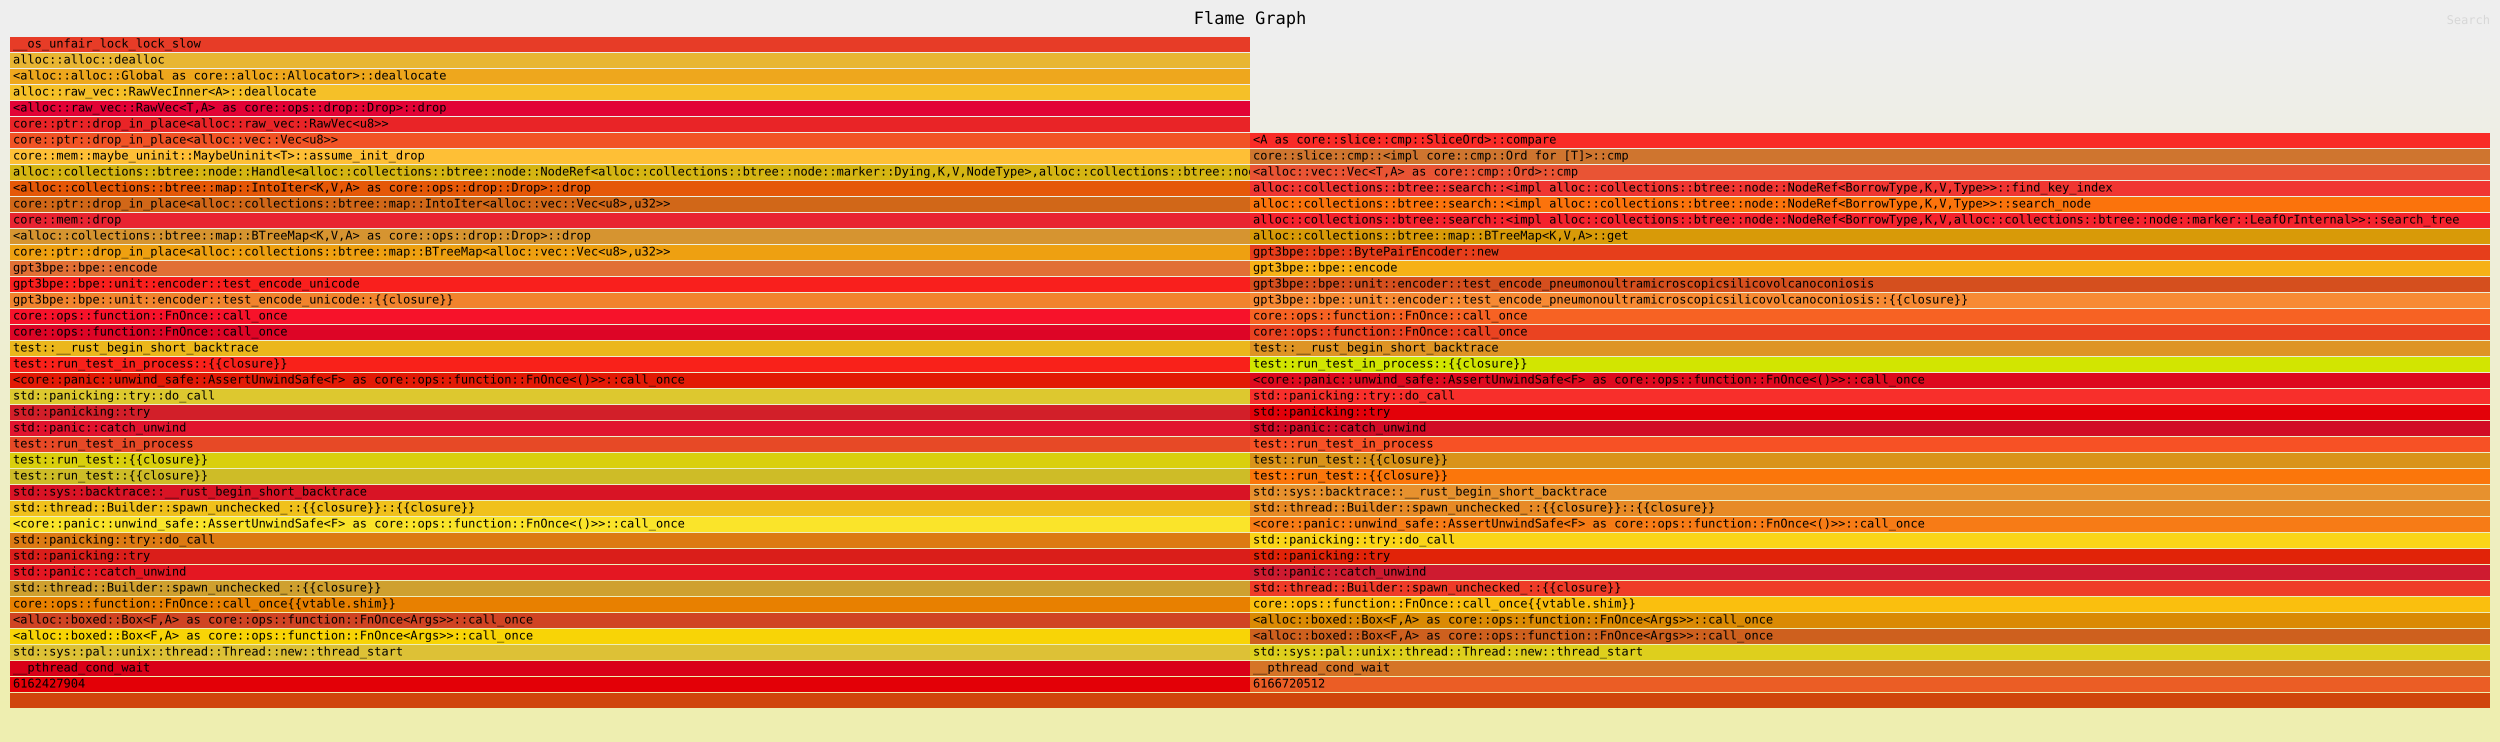
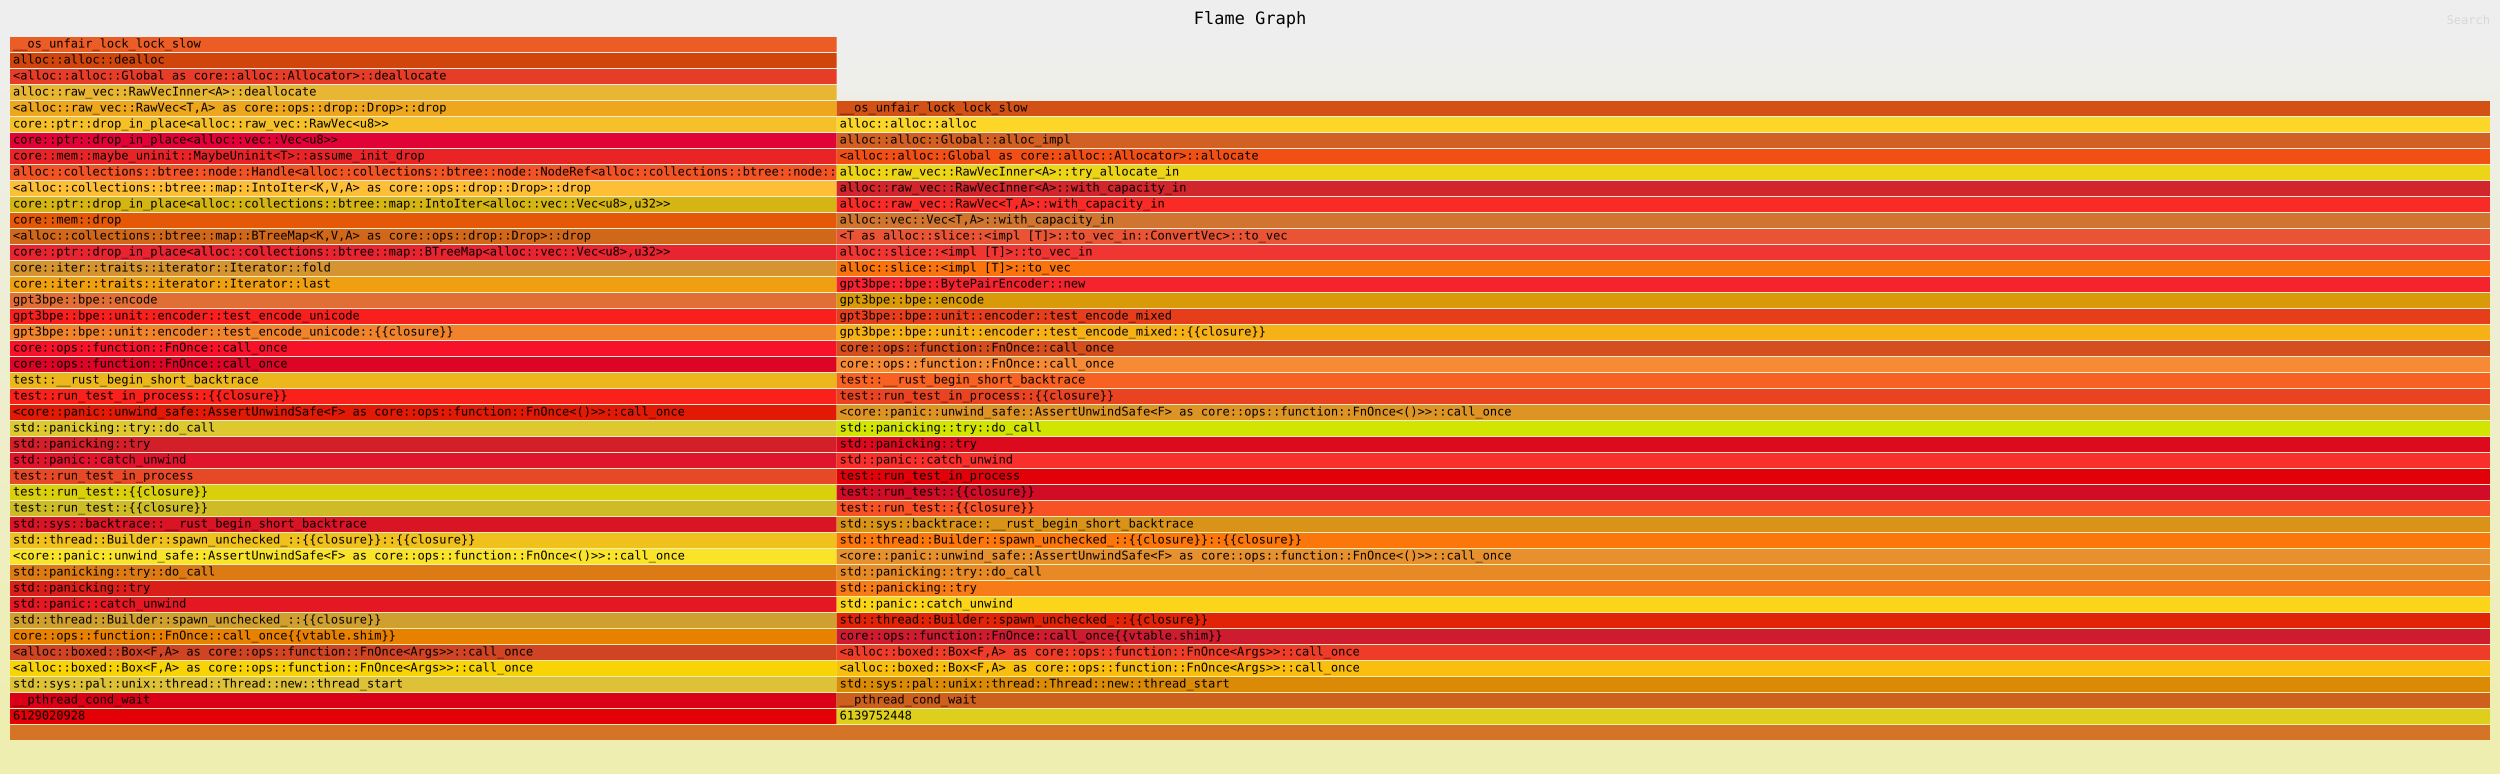
- <svg xmlns="http://www.w3.org/2000/svg" xmlns:ns1="http://github.com/jonhoo/inferno" version="1.1" width="2500" height="742" viewBox="0 0 2500 742">
+ <svg xmlns="http://www.w3.org/2000/svg" xmlns:ns1="http://github.com/jonhoo/inferno" version="1.1" width="2500" height="774" viewBox="0 0 2500 774">
  <defs>
    <linearGradient id="background" y1="0" y2="1" x1="0" x2="0">
      <stop stop-color="#eeeeee" offset="5%" />
      <stop stop-color="#eeeeb0" offset="95%" />
    </linearGradient>
  </defs>
  <style type="text/css">
text { font-family:monospace; font-size:12px }
#title { text-anchor:middle; font-size:17px; }
#matched { text-anchor:end; }
#search { text-anchor:end; opacity:0.1; cursor:pointer; }
#search:hover, #search.show { opacity:1; }
#subtitle { text-anchor:middle; font-color:rgb(160,160,160); }
#unzoom { cursor:pointer; }
#frames &gt; *:hover { stroke:black; stroke-width:0.5; cursor:pointer; }
.hide { display:none; }
.parent { opacity:0.5; }
</style>
-   <rect x="0" y="0" width="100%" height="742" fill="url(#background)" />
+   <rect x="0" y="0" width="100%" height="774" fill="url(#background)" />
  <text id="title" fill="rgb(0,0,0)" x="50%" y="24.00">Flame Graph</text>
-   <text id="details" fill="rgb(0,0,0)" x="10" y="725.00"> </text>
+   <text id="details" fill="rgb(0,0,0)" x="10" y="757.00"> </text>
  <text id="unzoom" class="hide" fill="rgb(0,0,0)" x="10" y="24.00">Reset Zoom</text>
  <text id="search" fill="rgb(0,0,0)" x="2490" y="24.00">Search</text>
-   <text id="matched" fill="rgb(0,0,0)" x="2490" y="725.00"> </text>
-   <svg id="frames" x="10" width="2480" total_samples="2">
-     <g>
-       <rect x="0%" y="677" width="50%" height="15" fill="rgb(227,0,7)" ns1:x="0" ns1:w="1" />
-       <text x="0.12%" y="687.50">6162427904</text>
-     </g>
-     <g>
-       <rect x="0%" y="661" width="50%" height="15" fill="rgb(217,0,24)" ns1:x="0" ns1:w="1" />
-       <text x="0.12%" y="671.50">__pthread_cond_wait</text>
-     </g>
-     <g>
-       <rect x="0%" y="645" width="50%" height="15" fill="rgb(221,193,54)" ns1:x="0" ns1:w="1" />
-       <text x="0.12%" y="655.50">std::sys::pal::unix::thread::Thread::new::thread_start</text>
-     </g>
-     <g>
-       <rect x="0%" y="629" width="50%" height="15" fill="rgb(248,212,6)" ns1:x="0" ns1:w="1" />
-       <text x="0.12%" y="639.50">&lt;alloc::boxed::Box&lt;F,A&gt; as core::ops::function::FnOnce&lt;Args&gt;&gt;::call_once</text>
-     </g>
-     <g>
-       <rect x="0%" y="613" width="50%" height="15" fill="rgb(208,68,35)" ns1:x="0" ns1:w="1" />
-       <text x="0.12%" y="623.50">&lt;alloc::boxed::Box&lt;F,A&gt; as core::ops::function::FnOnce&lt;Args&gt;&gt;::call_once</text>
-     </g>
-     <g>
-       <rect x="0%" y="597" width="50%" height="15" fill="rgb(232,128,0)" ns1:x="0" ns1:w="1" />
-       <text x="0.12%" y="607.50">core::ops::function::FnOnce::call_once{{vtable.shim}}</text>
-     </g>
-     <g>
-       <rect x="0%" y="581" width="50%" height="15" fill="rgb(207,160,47)" ns1:x="0" ns1:w="1" />
-       <text x="0.12%" y="591.50">std::thread::Builder::spawn_unchecked_::{{closure}}</text>
-     </g>
-     <g>
-       <rect x="0%" y="565" width="50%" height="15" fill="rgb(228,23,34)" ns1:x="0" ns1:w="1" />
-       <text x="0.12%" y="575.50">std::panic::catch_unwind</text>
-     </g>
-     <g>
-       <rect x="0%" y="549" width="50%" height="15" fill="rgb(218,30,26)" ns1:x="0" ns1:w="1" />
-       <text x="0.12%" y="559.50">std::panicking::try</text>
-     </g>
-     <g>
-       <rect x="0%" y="533" width="50%" height="15" fill="rgb(220,122,19)" ns1:x="0" ns1:w="1" />
-       <text x="0.12%" y="543.50">std::panicking::try::do_call</text>
-     </g>
-     <g>
-       <rect x="0%" y="517" width="50%" height="15" fill="rgb(250,228,42)" ns1:x="0" ns1:w="1" />
-       <text x="0.12%" y="527.50">&lt;core::panic::unwind_safe::AssertUnwindSafe&lt;F&gt; as core::ops::function::FnOnce&lt;()&gt;&gt;::call_once</text>
-     </g>
-     <g>
-       <rect x="0%" y="501" width="50%" height="15" fill="rgb(240,193,28)" ns1:x="0" ns1:w="1" />
-       <text x="0.12%" y="511.50">std::thread::Builder::spawn_unchecked_::{{closure}}::{{closure}}</text>
-     </g>
-     <g>
-       <rect x="0%" y="485" width="50%" height="15" fill="rgb(216,20,37)" ns1:x="0" ns1:w="1" />
-       <text x="0.12%" y="495.50">std::sys::backtrace::__rust_begin_short_backtrace</text>
-     </g>
-     <g>
-       <rect x="0%" y="469" width="50%" height="15" fill="rgb(206,188,39)" ns1:x="0" ns1:w="1" />
-       <text x="0.12%" y="479.50">test::run_test::{{closure}}</text>
-     </g>
-     <g>
-       <rect x="0%" y="453" width="50%" height="15" fill="rgb(217,207,13)" ns1:x="0" ns1:w="1" />
-       <text x="0.12%" y="463.50">test::run_test::{{closure}}</text>
-     </g>
-     <g>
-       <rect x="0%" y="437" width="50%" height="15" fill="rgb(231,73,38)" ns1:x="0" ns1:w="1" />
-       <text x="0.12%" y="447.50">test::run_test_in_process</text>
-     </g>
-     <g>
-       <rect x="0%" y="421" width="50%" height="15" fill="rgb(225,20,46)" ns1:x="0" ns1:w="1" />
-       <text x="0.12%" y="431.50">std::panic::catch_unwind</text>
-     </g>
-     <g>
-       <rect x="0%" y="405" width="50%" height="15" fill="rgb(210,31,41)" ns1:x="0" ns1:w="1" />
-       <text x="0.12%" y="415.50">std::panicking::try</text>
-     </g>
-     <g>
-       <rect x="0%" y="389" width="50%" height="15" fill="rgb(221,200,47)" ns1:x="0" ns1:w="1" />
-       <text x="0.12%" y="399.50">std::panicking::try::do_call</text>
-     </g>
-     <g>
-       <rect x="0%" y="373" width="50%" height="15" fill="rgb(226,26,5)" ns1:x="0" ns1:w="1" />
-       <text x="0.12%" y="383.50">&lt;core::panic::unwind_safe::AssertUnwindSafe&lt;F&gt; as core::ops::function::FnOnce&lt;()&gt;&gt;::call_once</text>
-     </g>
-     <g>
-       <rect x="0%" y="357" width="50%" height="15" fill="rgb(249,33,26)" ns1:x="0" ns1:w="1" />
-       <text x="0.12%" y="367.50">test::run_test_in_process::{{closure}}</text>
-     </g>
-     <g>
-       <rect x="0%" y="341" width="50%" height="15" fill="rgb(235,183,28)" ns1:x="0" ns1:w="1" />
-       <text x="0.12%" y="351.50">test::__rust_begin_short_backtrace</text>
-     </g>
-     <g>
-       <rect x="0%" y="325" width="50%" height="15" fill="rgb(221,5,38)" ns1:x="0" ns1:w="1" />
-       <text x="0.12%" y="335.50">core::ops::function::FnOnce::call_once</text>
-     </g>
-     <g>
-       <rect x="0%" y="309" width="50%" height="15" fill="rgb(247,18,42)" ns1:x="0" ns1:w="1" />
-       <text x="0.12%" y="319.50">core::ops::function::FnOnce::call_once</text>
-     </g>
-     <g>
-       <rect x="0%" y="293" width="50%" height="15" fill="rgb(241,131,45)" ns1:x="0" ns1:w="1" />
-       <text x="0.12%" y="303.50">gpt3bpe::bpe::unit::encoder::test_encode_unicode::{{closure}}</text>
-     </g>
-     <g>
-       <rect x="0%" y="277" width="50%" height="15" fill="rgb(249,31,29)" ns1:x="0" ns1:w="1" />
-       <text x="0.12%" y="287.50">gpt3bpe::bpe::unit::encoder::test_encode_unicode</text>
-     </g>
-     <g>
-       <rect x="0%" y="261" width="50%" height="15" fill="rgb(225,111,53)" ns1:x="0" ns1:w="1" />
-       <text x="0.12%" y="271.50">gpt3bpe::bpe::encode</text>
-     </g>
-     <g>
-       <rect x="0%" y="245" width="50%" height="15" fill="rgb(238,160,17)" ns1:x="0" ns1:w="1" />
+   <text id="matched" fill="rgb(0,0,0)" x="2490" y="757.00"> </text>
+   <svg id="frames" x="10" width="2480" total_samples="3">
+     <g>
+       <rect x="0%" y="709" width="33.333%" height="15" fill="rgb(227,0,7)" ns1:x="0" ns1:w="1" />
+       <text x="0.12%" y="719.50">6129020928</text>
+     </g>
+     <g>
+       <rect x="0%" y="693" width="33.333%" height="15" fill="rgb(217,0,24)" ns1:x="0" ns1:w="1" />
+       <text x="0.12%" y="703.50">__pthread_cond_wait</text>
+     </g>
+     <g>
+       <rect x="0%" y="677" width="33.333%" height="15" fill="rgb(221,193,54)" ns1:x="0" ns1:w="1" />
+       <text x="0.12%" y="687.50">std::sys::pal::unix::thread::Thread::new::thread_start</text>
+     </g>
+     <g>
+       <rect x="0%" y="661" width="33.333%" height="15" fill="rgb(248,212,6)" ns1:x="0" ns1:w="1" />
+       <text x="0.12%" y="671.50">&lt;alloc::boxed::Box&lt;F,A&gt; as core::ops::function::FnOnce&lt;Args&gt;&gt;::call_once</text>
+     </g>
+     <g>
+       <rect x="0%" y="645" width="33.333%" height="15" fill="rgb(208,68,35)" ns1:x="0" ns1:w="1" />
+       <text x="0.12%" y="655.50">&lt;alloc::boxed::Box&lt;F,A&gt; as core::ops::function::FnOnce&lt;Args&gt;&gt;::call_once</text>
+     </g>
+     <g>
+       <rect x="0%" y="629" width="33.333%" height="15" fill="rgb(232,128,0)" ns1:x="0" ns1:w="1" />
+       <text x="0.12%" y="639.50">core::ops::function::FnOnce::call_once{{vtable.shim}}</text>
+     </g>
+     <g>
+       <rect x="0%" y="613" width="33.333%" height="15" fill="rgb(207,160,47)" ns1:x="0" ns1:w="1" />
+       <text x="0.12%" y="623.50">std::thread::Builder::spawn_unchecked_::{{closure}}</text>
+     </g>
+     <g>
+       <rect x="0%" y="597" width="33.333%" height="15" fill="rgb(228,23,34)" ns1:x="0" ns1:w="1" />
+       <text x="0.12%" y="607.50">std::panic::catch_unwind</text>
+     </g>
+     <g>
+       <rect x="0%" y="581" width="33.333%" height="15" fill="rgb(218,30,26)" ns1:x="0" ns1:w="1" />
+       <text x="0.12%" y="591.50">std::panicking::try</text>
+     </g>
+     <g>
+       <rect x="0%" y="565" width="33.333%" height="15" fill="rgb(220,122,19)" ns1:x="0" ns1:w="1" />
+       <text x="0.12%" y="575.50">std::panicking::try::do_call</text>
+     </g>
+     <g>
+       <rect x="0%" y="549" width="33.333%" height="15" fill="rgb(250,228,42)" ns1:x="0" ns1:w="1" />
+       <text x="0.12%" y="559.50">&lt;core::panic::unwind_safe::AssertUnwindSafe&lt;F&gt; as core::ops::function::FnOnce&lt;()&gt;&gt;::call_once</text>
+     </g>
+     <g>
+       <rect x="0%" y="533" width="33.333%" height="15" fill="rgb(240,193,28)" ns1:x="0" ns1:w="1" />
+       <text x="0.12%" y="543.50">std::thread::Builder::spawn_unchecked_::{{closure}}::{{closure}}</text>
+     </g>
+     <g>
+       <rect x="0%" y="517" width="33.333%" height="15" fill="rgb(216,20,37)" ns1:x="0" ns1:w="1" />
+       <text x="0.12%" y="527.50">std::sys::backtrace::__rust_begin_short_backtrace</text>
+     </g>
+     <g>
+       <rect x="0%" y="501" width="33.333%" height="15" fill="rgb(206,188,39)" ns1:x="0" ns1:w="1" />
+       <text x="0.12%" y="511.50">test::run_test::{{closure}}</text>
+     </g>
+     <g>
+       <rect x="0%" y="485" width="33.333%" height="15" fill="rgb(217,207,13)" ns1:x="0" ns1:w="1" />
+       <text x="0.12%" y="495.50">test::run_test::{{closure}}</text>
+     </g>
+     <g>
+       <rect x="0%" y="469" width="33.333%" height="15" fill="rgb(231,73,38)" ns1:x="0" ns1:w="1" />
+       <text x="0.12%" y="479.50">test::run_test_in_process</text>
+     </g>
+     <g>
+       <rect x="0%" y="453" width="33.333%" height="15" fill="rgb(225,20,46)" ns1:x="0" ns1:w="1" />
+       <text x="0.12%" y="463.50">std::panic::catch_unwind</text>
+     </g>
+     <g>
+       <rect x="0%" y="437" width="33.333%" height="15" fill="rgb(210,31,41)" ns1:x="0" ns1:w="1" />
+       <text x="0.12%" y="447.50">std::panicking::try</text>
+     </g>
+     <g>
+       <rect x="0%" y="421" width="33.333%" height="15" fill="rgb(221,200,47)" ns1:x="0" ns1:w="1" />
+       <text x="0.12%" y="431.50">std::panicking::try::do_call</text>
+     </g>
+     <g>
+       <rect x="0%" y="405" width="33.333%" height="15" fill="rgb(226,26,5)" ns1:x="0" ns1:w="1" />
+       <text x="0.12%" y="415.50">&lt;core::panic::unwind_safe::AssertUnwindSafe&lt;F&gt; as core::ops::function::FnOnce&lt;()&gt;&gt;::call_once</text>
+     </g>
+     <g>
+       <rect x="0%" y="389" width="33.333%" height="15" fill="rgb(249,33,26)" ns1:x="0" ns1:w="1" />
+       <text x="0.12%" y="399.50">test::run_test_in_process::{{closure}}</text>
+     </g>
+     <g>
+       <rect x="0%" y="373" width="33.333%" height="15" fill="rgb(235,183,28)" ns1:x="0" ns1:w="1" />
+       <text x="0.12%" y="383.50">test::__rust_begin_short_backtrace</text>
+     </g>
+     <g>
+       <rect x="0%" y="357" width="33.333%" height="15" fill="rgb(221,5,38)" ns1:x="0" ns1:w="1" />
+       <text x="0.12%" y="367.50">core::ops::function::FnOnce::call_once</text>
+     </g>
+     <g>
+       <rect x="0%" y="341" width="33.333%" height="15" fill="rgb(247,18,42)" ns1:x="0" ns1:w="1" />
+       <text x="0.12%" y="351.50">core::ops::function::FnOnce::call_once</text>
+     </g>
+     <g>
+       <rect x="0%" y="325" width="33.333%" height="15" fill="rgb(241,131,45)" ns1:x="0" ns1:w="1" />
+       <text x="0.12%" y="335.50">gpt3bpe::bpe::unit::encoder::test_encode_unicode::{{closure}}</text>
+     </g>
+     <g>
+       <rect x="0%" y="309" width="33.333%" height="15" fill="rgb(249,31,29)" ns1:x="0" ns1:w="1" />
+       <text x="0.12%" y="319.50">gpt3bpe::bpe::unit::encoder::test_encode_unicode</text>
+     </g>
+     <g>
+       <rect x="0%" y="293" width="33.333%" height="15" fill="rgb(225,111,53)" ns1:x="0" ns1:w="1" />
+       <text x="0.12%" y="303.50">gpt3bpe::bpe::encode</text>
+     </g>
+     <g>
+       <rect x="0%" y="277" width="33.333%" height="15" fill="rgb(238,160,17)" ns1:x="0" ns1:w="1" />
+       <text x="0.12%" y="287.50">core::iter::traits::iterator::Iterator::last</text>
+     </g>
+     <g>
+       <rect x="0%" y="261" width="33.333%" height="15" fill="rgb(214,148,48)" ns1:x="0" ns1:w="1" />
+       <text x="0.12%" y="271.50">core::iter::traits::iterator::Iterator::fold</text>
+     </g>
+     <g>
+       <rect x="0%" y="245" width="33.333%" height="15" fill="rgb(232,36,49)" ns1:x="0" ns1:w="1" />
      <text x="0.12%" y="255.50">core::ptr::drop_in_place&lt;alloc::collections::btree::map::BTreeMap&lt;alloc::vec::Vec&lt;u8&gt;,u32&gt;&gt;</text>
    </g>
    <g>
-       <rect x="0%" y="229" width="50%" height="15" fill="rgb(214,148,48)" ns1:x="0" ns1:w="1" />
+       <rect x="0%" y="229" width="33.333%" height="15" fill="rgb(209,103,24)" ns1:x="0" ns1:w="1" />
      <text x="0.12%" y="239.50">&lt;alloc::collections::btree::map::BTreeMap&lt;K,V,A&gt; as core::ops::drop::Drop&gt;::drop</text>
    </g>
    <g>
-       <rect x="0%" y="213" width="50%" height="15" fill="rgb(232,36,49)" ns1:x="0" ns1:w="1" />
+       <rect x="0%" y="213" width="33.333%" height="15" fill="rgb(229,88,8)" ns1:x="0" ns1:w="1" />
      <text x="0.12%" y="223.50">core::mem::drop</text>
    </g>
    <g>
-       <rect x="0%" y="197" width="50%" height="15" fill="rgb(209,103,24)" ns1:x="0" ns1:w="1" />
+       <rect x="0%" y="197" width="33.333%" height="15" fill="rgb(213,181,19)" ns1:x="0" ns1:w="1" />
      <text x="0.12%" y="207.50">core::ptr::drop_in_place&lt;alloc::collections::btree::map::IntoIter&lt;alloc::vec::Vec&lt;u8&gt;,u32&gt;&gt;</text>
    </g>
    <g>
-       <rect x="0%" y="181" width="50%" height="15" fill="rgb(229,88,8)" ns1:x="0" ns1:w="1" />
+       <rect x="0%" y="181" width="33.333%" height="15" fill="rgb(254,191,54)" ns1:x="0" ns1:w="1" />
      <text x="0.12%" y="191.50">&lt;alloc::collections::btree::map::IntoIter&lt;K,V,A&gt; as core::ops::drop::Drop&gt;::drop</text>
    </g>
    <g>
-       <rect x="0%" y="165" width="50%" height="15" fill="rgb(213,181,19)" ns1:x="0" ns1:w="1" />
-       <text x="0.12%" y="175.50">alloc::collections::btree::node::Handle&lt;alloc::collections::btree::node::NodeRef&lt;alloc::collections::btree::node::marker::Dying,K,V,NodeType&gt;,alloc::collections::btree::node:..</text>
-     </g>
-     <g>
-       <rect x="0%" y="149" width="50%" height="15" fill="rgb(254,191,54)" ns1:x="0" ns1:w="1" />
+       <rect x="0%" y="165" width="33.333%" height="15" fill="rgb(241,83,37)" ns1:x="0" ns1:w="1" />
+       <text x="0.12%" y="175.50">alloc::collections::btree::node::Handle&lt;alloc::collections::btree::node::NodeRef&lt;alloc::collections::btree::node::m..</text>
+     </g>
+     <g>
+       <rect x="0%" y="149" width="33.333%" height="15" fill="rgb(233,36,39)" ns1:x="0" ns1:w="1" />
      <text x="0.12%" y="159.50">core::mem::maybe_uninit::MaybeUninit&lt;T&gt;::assume_init_drop</text>
    </g>
    <g>
-       <rect x="0%" y="133" width="50%" height="15" fill="rgb(241,83,37)" ns1:x="0" ns1:w="1" />
+       <rect x="0%" y="133" width="33.333%" height="15" fill="rgb(226,3,54)" ns1:x="0" ns1:w="1" />
      <text x="0.12%" y="143.50">core::ptr::drop_in_place&lt;alloc::vec::Vec&lt;u8&gt;&gt;</text>
    </g>
    <g>
-       <rect x="0%" y="117" width="50%" height="15" fill="rgb(233,36,39)" ns1:x="0" ns1:w="1" />
+       <rect x="0%" y="117" width="33.333%" height="15" fill="rgb(245,192,40)" ns1:x="0" ns1:w="1" />
      <text x="0.12%" y="127.50">core::ptr::drop_in_place&lt;alloc::raw_vec::RawVec&lt;u8&gt;&gt;</text>
    </g>
    <g>
-       <rect x="0%" y="101" width="50%" height="15" fill="rgb(226,3,54)" ns1:x="0" ns1:w="1" />
+       <rect x="0%" y="101" width="33.333%" height="15" fill="rgb(238,167,29)" ns1:x="0" ns1:w="1" />
      <text x="0.12%" y="111.50">&lt;alloc::raw_vec::RawVec&lt;T,A&gt; as core::ops::drop::Drop&gt;::drop</text>
    </g>
    <g>
-       <rect x="0%" y="85" width="50%" height="15" fill="rgb(245,192,40)" ns1:x="0" ns1:w="1" />
+       <rect x="0%" y="85" width="33.333%" height="15" fill="rgb(232,182,51)" ns1:x="0" ns1:w="1" />
      <text x="0.12%" y="95.50">alloc::raw_vec::RawVecInner&lt;A&gt;::deallocate</text>
    </g>
    <g>
-       <rect x="0%" y="69" width="50%" height="15" fill="rgb(238,167,29)" ns1:x="0" ns1:w="1" />
+       <rect x="0%" y="69" width="33.333%" height="15" fill="rgb(231,60,39)" ns1:x="0" ns1:w="1" />
      <text x="0.12%" y="79.50">&lt;alloc::alloc::Global as core::alloc::Allocator&gt;::deallocate</text>
    </g>
    <g>
-       <rect x="0%" y="53" width="50%" height="15" fill="rgb(232,182,51)" ns1:x="0" ns1:w="1" />
+       <rect x="0%" y="53" width="33.333%" height="15" fill="rgb(208,69,12)" ns1:x="0" ns1:w="1" />
      <text x="0.12%" y="63.50">alloc::alloc::dealloc</text>
    </g>
    <g>
-       <rect x="0%" y="37" width="50%" height="15" fill="rgb(231,60,39)" ns1:x="0" ns1:w="1" />
+       <rect x="0%" y="37" width="33.333%" height="15" fill="rgb(235,93,37)" ns1:x="0" ns1:w="1" />
      <text x="0.12%" y="47.50">__os_unfair_lock_lock_slow</text>
    </g>
    <g>
-       <rect x="0%" y="693" width="100%" height="15" fill="rgb(208,69,12)" ns1:x="0" ns1:w="2" />
-       <text x="0.12%" y="703.50" />
-     </g>
-     <g>
-       <rect x="50%" y="677" width="50%" height="15" fill="rgb(235,93,37)" ns1:x="1" ns1:w="1" />
-       <text x="50.12%" y="687.50">6166720512</text>
-     </g>
-     <g>
-       <rect x="50%" y="661" width="50%" height="15" fill="rgb(213,116,39)" ns1:x="1" ns1:w="1" />
-       <text x="50.12%" y="671.50">__pthread_cond_wait</text>
-     </g>
-     <g>
-       <rect x="50%" y="645" width="50%" height="15" fill="rgb(222,207,29)" ns1:x="1" ns1:w="1" />
-       <text x="50.12%" y="655.50">std::sys::pal::unix::thread::Thread::new::thread_start</text>
-     </g>
-     <g>
-       <rect x="50%" y="629" width="50%" height="15" fill="rgb(206,96,30)" ns1:x="1" ns1:w="1" />
-       <text x="50.12%" y="639.50">&lt;alloc::boxed::Box&lt;F,A&gt; as core::ops::function::FnOnce&lt;Args&gt;&gt;::call_once</text>
-     </g>
-     <g>
-       <rect x="50%" y="613" width="50%" height="15" fill="rgb(218,138,4)" ns1:x="1" ns1:w="1" />
-       <text x="50.12%" y="623.50">&lt;alloc::boxed::Box&lt;F,A&gt; as core::ops::function::FnOnce&lt;Args&gt;&gt;::call_once</text>
-     </g>
-     <g>
-       <rect x="50%" y="597" width="50%" height="15" fill="rgb(250,191,14)" ns1:x="1" ns1:w="1" />
-       <text x="50.12%" y="607.50">core::ops::function::FnOnce::call_once{{vtable.shim}}</text>
-     </g>
-     <g>
-       <rect x="50%" y="581" width="50%" height="15" fill="rgb(239,60,40)" ns1:x="1" ns1:w="1" />
-       <text x="50.12%" y="591.50">std::thread::Builder::spawn_unchecked_::{{closure}}</text>
-     </g>
-     <g>
-       <rect x="50%" y="565" width="50%" height="15" fill="rgb(206,27,48)" ns1:x="1" ns1:w="1" />
-       <text x="50.12%" y="575.50">std::panic::catch_unwind</text>
-     </g>
-     <g>
-       <rect x="50%" y="549" width="50%" height="15" fill="rgb(225,35,8)" ns1:x="1" ns1:w="1" />
-       <text x="50.12%" y="559.50">std::panicking::try</text>
-     </g>
-     <g>
-       <rect x="50%" y="533" width="50%" height="15" fill="rgb(250,213,24)" ns1:x="1" ns1:w="1" />
-       <text x="50.12%" y="543.50">std::panicking::try::do_call</text>
-     </g>
-     <g>
-       <rect x="50%" y="517" width="50%" height="15" fill="rgb(247,123,22)" ns1:x="1" ns1:w="1" />
-       <text x="50.12%" y="527.50">&lt;core::panic::unwind_safe::AssertUnwindSafe&lt;F&gt; as core::ops::function::FnOnce&lt;()&gt;&gt;::call_once</text>
-     </g>
-     <g>
-       <rect x="50%" y="501" width="50%" height="15" fill="rgb(231,138,38)" ns1:x="1" ns1:w="1" />
-       <text x="50.12%" y="511.50">std::thread::Builder::spawn_unchecked_::{{closure}}::{{closure}}</text>
-     </g>
-     <g>
-       <rect x="50%" y="485" width="50%" height="15" fill="rgb(231,145,46)" ns1:x="1" ns1:w="1" />
-       <text x="50.12%" y="495.50">std::sys::backtrace::__rust_begin_short_backtrace</text>
-     </g>
-     <g>
-       <rect x="50%" y="469" width="50%" height="15" fill="rgb(251,118,11)" ns1:x="1" ns1:w="1" />
-       <text x="50.12%" y="479.50">test::run_test::{{closure}}</text>
-     </g>
-     <g>
-       <rect x="50%" y="453" width="50%" height="15" fill="rgb(217,147,25)" ns1:x="1" ns1:w="1" />
-       <text x="50.12%" y="463.50">test::run_test::{{closure}}</text>
-     </g>
-     <g>
-       <rect x="50%" y="437" width="50%" height="15" fill="rgb(247,81,37)" ns1:x="1" ns1:w="1" />
-       <text x="50.12%" y="447.50">test::run_test_in_process</text>
-     </g>
-     <g>
-       <rect x="50%" y="421" width="50%" height="15" fill="rgb(209,12,38)" ns1:x="1" ns1:w="1" />
-       <text x="50.12%" y="431.50">std::panic::catch_unwind</text>
-     </g>
-     <g>
-       <rect x="50%" y="405" width="50%" height="15" fill="rgb(227,1,9)" ns1:x="1" ns1:w="1" />
-       <text x="50.12%" y="415.50">std::panicking::try</text>
-     </g>
-     <g>
-       <rect x="50%" y="389" width="50%" height="15" fill="rgb(248,47,43)" ns1:x="1" ns1:w="1" />
-       <text x="50.12%" y="399.50">std::panicking::try::do_call</text>
-     </g>
-     <g>
-       <rect x="50%" y="373" width="50%" height="15" fill="rgb(221,10,30)" ns1:x="1" ns1:w="1" />
-       <text x="50.12%" y="383.50">&lt;core::panic::unwind_safe::AssertUnwindSafe&lt;F&gt; as core::ops::function::FnOnce&lt;()&gt;&gt;::call_once</text>
-     </g>
-     <g>
-       <rect x="50%" y="357" width="50%" height="15" fill="rgb(210,229,1)" ns1:x="1" ns1:w="1" />
-       <text x="50.12%" y="367.50">test::run_test_in_process::{{closure}}</text>
-     </g>
-     <g>
-       <rect x="50%" y="341" width="50%" height="15" fill="rgb(222,148,37)" ns1:x="1" ns1:w="1" />
-       <text x="50.12%" y="351.50">test::__rust_begin_short_backtrace</text>
-     </g>
-     <g>
-       <rect x="50%" y="325" width="50%" height="15" fill="rgb(234,67,33)" ns1:x="1" ns1:w="1" />
-       <text x="50.12%" y="335.50">core::ops::function::FnOnce::call_once</text>
-     </g>
-     <g>
-       <rect x="50%" y="309" width="50%" height="15" fill="rgb(247,98,35)" ns1:x="1" ns1:w="1" />
-       <text x="50.12%" y="319.50">core::ops::function::FnOnce::call_once</text>
-     </g>
-     <g>
-       <rect x="50%" y="293" width="50%" height="15" fill="rgb(247,138,52)" ns1:x="1" ns1:w="1" />
-       <text x="50.12%" y="303.50">gpt3bpe::bpe::unit::encoder::test_encode_pneumonoultramicroscopicsilicovolcanoconiosis::{{closure}}</text>
-     </g>
-     <g>
-       <rect x="50%" y="277" width="50%" height="15" fill="rgb(213,79,30)" ns1:x="1" ns1:w="1" />
-       <text x="50.12%" y="287.50">gpt3bpe::bpe::unit::encoder::test_encode_pneumonoultramicroscopicsilicovolcanoconiosis</text>
-     </g>
-     <g>
-       <rect x="50%" y="261" width="50%" height="15" fill="rgb(246,177,23)" ns1:x="1" ns1:w="1" />
-       <text x="50.12%" y="271.50">gpt3bpe::bpe::encode</text>
-     </g>
-     <g>
-       <rect x="50%" y="245" width="50%" height="15" fill="rgb(230,62,27)" ns1:x="1" ns1:w="1" />
-       <text x="50.12%" y="255.50">gpt3bpe::bpe::BytePairEncoder::new</text>
-     </g>
-     <g>
-       <rect x="50%" y="229" width="50%" height="15" fill="rgb(216,154,8)" ns1:x="1" ns1:w="1" />
-       <text x="50.12%" y="239.50">alloc::collections::btree::map::BTreeMap&lt;K,V,A&gt;::get</text>
-     </g>
-     <g>
-       <rect x="50%" y="213" width="50%" height="15" fill="rgb(244,35,45)" ns1:x="1" ns1:w="1" />
-       <text x="50.12%" y="223.50">alloc::collections::btree::search::&lt;impl alloc::collections::btree::node::NodeRef&lt;BorrowType,K,V,alloc::collections::btree::node::marker::LeafOrInternal&gt;&gt;::search_tree</text>
-     </g>
-     <g>
-       <rect x="50%" y="197" width="50%" height="15" fill="rgb(251,115,12)" ns1:x="1" ns1:w="1" />
-       <text x="50.12%" y="207.50">alloc::collections::btree::search::&lt;impl alloc::collections::btree::node::NodeRef&lt;BorrowType,K,V,Type&gt;&gt;::search_node</text>
-     </g>
-     <g>
-       <rect x="50%" y="181" width="50%" height="15" fill="rgb(240,54,50)" ns1:x="1" ns1:w="1" />
-       <text x="50.12%" y="191.50">alloc::collections::btree::search::&lt;impl alloc::collections::btree::node::NodeRef&lt;BorrowType,K,V,Type&gt;&gt;::find_key_index</text>
-     </g>
-     <g>
-       <rect x="50%" y="165" width="50%" height="15" fill="rgb(233,84,52)" ns1:x="1" ns1:w="1" />
-       <text x="50.12%" y="175.50">&lt;alloc::vec::Vec&lt;T,A&gt; as core::cmp::Ord&gt;::cmp</text>
-     </g>
-     <g>
-       <rect x="50%" y="149" width="50%" height="15" fill="rgb(207,117,47)" ns1:x="1" ns1:w="1" />
-       <text x="50.12%" y="159.50">core::slice::cmp::&lt;impl core::cmp::Ord for [T]&gt;::cmp</text>
-     </g>
-     <g>
-       <rect x="50%" y="133" width="50%" height="15" fill="rgb(249,43,39)" ns1:x="1" ns1:w="1" />
-       <text x="50.12%" y="143.50">&lt;A as core::slice::cmp::SliceOrd&gt;::compare</text>
+       <rect x="0%" y="725" width="100%" height="15" fill="rgb(213,116,39)" ns1:x="0" ns1:w="3" />
+       <text x="0.12%" y="735.50" />
+     </g>
+     <g>
+       <rect x="33.333%" y="709" width="66.667%" height="15" fill="rgb(222,207,29)" ns1:x="1" ns1:w="2" />
+       <text x="33.453%" y="719.50">6139752448</text>
+     </g>
+     <g>
+       <rect x="33.333%" y="693" width="66.667%" height="15" fill="rgb(206,96,30)" ns1:x="1" ns1:w="2" />
+       <text x="33.453%" y="703.50">__pthread_cond_wait</text>
+     </g>
+     <g>
+       <rect x="33.333%" y="677" width="66.667%" height="15" fill="rgb(218,138,4)" ns1:x="1" ns1:w="2" />
+       <text x="33.453%" y="687.50">std::sys::pal::unix::thread::Thread::new::thread_start</text>
+     </g>
+     <g>
+       <rect x="33.333%" y="661" width="66.667%" height="15" fill="rgb(250,191,14)" ns1:x="1" ns1:w="2" />
+       <text x="33.453%" y="671.50">&lt;alloc::boxed::Box&lt;F,A&gt; as core::ops::function::FnOnce&lt;Args&gt;&gt;::call_once</text>
+     </g>
+     <g>
+       <rect x="33.333%" y="645" width="66.667%" height="15" fill="rgb(239,60,40)" ns1:x="1" ns1:w="2" />
+       <text x="33.453%" y="655.50">&lt;alloc::boxed::Box&lt;F,A&gt; as core::ops::function::FnOnce&lt;Args&gt;&gt;::call_once</text>
+     </g>
+     <g>
+       <rect x="33.333%" y="629" width="66.667%" height="15" fill="rgb(206,27,48)" ns1:x="1" ns1:w="2" />
+       <text x="33.453%" y="639.50">core::ops::function::FnOnce::call_once{{vtable.shim}}</text>
+     </g>
+     <g>
+       <rect x="33.333%" y="613" width="66.667%" height="15" fill="rgb(225,35,8)" ns1:x="1" ns1:w="2" />
+       <text x="33.453%" y="623.50">std::thread::Builder::spawn_unchecked_::{{closure}}</text>
+     </g>
+     <g>
+       <rect x="33.333%" y="597" width="66.667%" height="15" fill="rgb(250,213,24)" ns1:x="1" ns1:w="2" />
+       <text x="33.453%" y="607.50">std::panic::catch_unwind</text>
+     </g>
+     <g>
+       <rect x="33.333%" y="581" width="66.667%" height="15" fill="rgb(247,123,22)" ns1:x="1" ns1:w="2" />
+       <text x="33.453%" y="591.50">std::panicking::try</text>
+     </g>
+     <g>
+       <rect x="33.333%" y="565" width="66.667%" height="15" fill="rgb(231,138,38)" ns1:x="1" ns1:w="2" />
+       <text x="33.453%" y="575.50">std::panicking::try::do_call</text>
+     </g>
+     <g>
+       <rect x="33.333%" y="549" width="66.667%" height="15" fill="rgb(231,145,46)" ns1:x="1" ns1:w="2" />
+       <text x="33.453%" y="559.50">&lt;core::panic::unwind_safe::AssertUnwindSafe&lt;F&gt; as core::ops::function::FnOnce&lt;()&gt;&gt;::call_once</text>
+     </g>
+     <g>
+       <rect x="33.333%" y="533" width="66.667%" height="15" fill="rgb(251,118,11)" ns1:x="1" ns1:w="2" />
+       <text x="33.453%" y="543.50">std::thread::Builder::spawn_unchecked_::{{closure}}::{{closure}}</text>
+     </g>
+     <g>
+       <rect x="33.333%" y="517" width="66.667%" height="15" fill="rgb(217,147,25)" ns1:x="1" ns1:w="2" />
+       <text x="33.453%" y="527.50">std::sys::backtrace::__rust_begin_short_backtrace</text>
+     </g>
+     <g>
+       <rect x="33.333%" y="501" width="66.667%" height="15" fill="rgb(247,81,37)" ns1:x="1" ns1:w="2" />
+       <text x="33.453%" y="511.50">test::run_test::{{closure}}</text>
+     </g>
+     <g>
+       <rect x="33.333%" y="485" width="66.667%" height="15" fill="rgb(209,12,38)" ns1:x="1" ns1:w="2" />
+       <text x="33.453%" y="495.50">test::run_test::{{closure}}</text>
+     </g>
+     <g>
+       <rect x="33.333%" y="469" width="66.667%" height="15" fill="rgb(227,1,9)" ns1:x="1" ns1:w="2" />
+       <text x="33.453%" y="479.50">test::run_test_in_process</text>
+     </g>
+     <g>
+       <rect x="33.333%" y="453" width="66.667%" height="15" fill="rgb(248,47,43)" ns1:x="1" ns1:w="2" />
+       <text x="33.453%" y="463.50">std::panic::catch_unwind</text>
+     </g>
+     <g>
+       <rect x="33.333%" y="437" width="66.667%" height="15" fill="rgb(221,10,30)" ns1:x="1" ns1:w="2" />
+       <text x="33.453%" y="447.50">std::panicking::try</text>
+     </g>
+     <g>
+       <rect x="33.333%" y="421" width="66.667%" height="15" fill="rgb(210,229,1)" ns1:x="1" ns1:w="2" />
+       <text x="33.453%" y="431.50">std::panicking::try::do_call</text>
+     </g>
+     <g>
+       <rect x="33.333%" y="405" width="66.667%" height="15" fill="rgb(222,148,37)" ns1:x="1" ns1:w="2" />
+       <text x="33.453%" y="415.50">&lt;core::panic::unwind_safe::AssertUnwindSafe&lt;F&gt; as core::ops::function::FnOnce&lt;()&gt;&gt;::call_once</text>
+     </g>
+     <g>
+       <rect x="33.333%" y="389" width="66.667%" height="15" fill="rgb(234,67,33)" ns1:x="1" ns1:w="2" />
+       <text x="33.453%" y="399.50">test::run_test_in_process::{{closure}}</text>
+     </g>
+     <g>
+       <rect x="33.333%" y="373" width="66.667%" height="15" fill="rgb(247,98,35)" ns1:x="1" ns1:w="2" />
+       <text x="33.453%" y="383.50">test::__rust_begin_short_backtrace</text>
+     </g>
+     <g>
+       <rect x="33.333%" y="357" width="66.667%" height="15" fill="rgb(247,138,52)" ns1:x="1" ns1:w="2" />
+       <text x="33.453%" y="367.50">core::ops::function::FnOnce::call_once</text>
+     </g>
+     <g>
+       <rect x="33.333%" y="341" width="66.667%" height="15" fill="rgb(213,79,30)" ns1:x="1" ns1:w="2" />
+       <text x="33.453%" y="351.50">core::ops::function::FnOnce::call_once</text>
+     </g>
+     <g>
+       <rect x="33.333%" y="325" width="66.667%" height="15" fill="rgb(246,177,23)" ns1:x="1" ns1:w="2" />
+       <text x="33.453%" y="335.50">gpt3bpe::bpe::unit::encoder::test_encode_mixed::{{closure}}</text>
+     </g>
+     <g>
+       <rect x="33.333%" y="309" width="66.667%" height="15" fill="rgb(230,62,27)" ns1:x="1" ns1:w="2" />
+       <text x="33.453%" y="319.50">gpt3bpe::bpe::unit::encoder::test_encode_mixed</text>
+     </g>
+     <g>
+       <rect x="33.333%" y="293" width="66.667%" height="15" fill="rgb(216,154,8)" ns1:x="1" ns1:w="2" />
+       <text x="33.453%" y="303.50">gpt3bpe::bpe::encode</text>
+     </g>
+     <g>
+       <rect x="33.333%" y="277" width="66.667%" height="15" fill="rgb(244,35,45)" ns1:x="1" ns1:w="2" />
+       <text x="33.453%" y="287.50">gpt3bpe::bpe::BytePairEncoder::new</text>
+     </g>
+     <g>
+       <rect x="33.333%" y="261" width="66.667%" height="15" fill="rgb(251,115,12)" ns1:x="1" ns1:w="2" />
+       <text x="33.453%" y="271.50">alloc::slice::&lt;impl [T]&gt;::to_vec</text>
+     </g>
+     <g>
+       <rect x="33.333%" y="245" width="66.667%" height="15" fill="rgb(240,54,50)" ns1:x="1" ns1:w="2" />
+       <text x="33.453%" y="255.50">alloc::slice::&lt;impl [T]&gt;::to_vec_in</text>
+     </g>
+     <g>
+       <rect x="33.333%" y="229" width="66.667%" height="15" fill="rgb(233,84,52)" ns1:x="1" ns1:w="2" />
+       <text x="33.453%" y="239.50">&lt;T as alloc::slice::&lt;impl [T]&gt;::to_vec_in::ConvertVec&gt;::to_vec</text>
+     </g>
+     <g>
+       <rect x="33.333%" y="213" width="66.667%" height="15" fill="rgb(207,117,47)" ns1:x="1" ns1:w="2" />
+       <text x="33.453%" y="223.50">alloc::vec::Vec&lt;T,A&gt;::with_capacity_in</text>
+     </g>
+     <g>
+       <rect x="33.333%" y="197" width="66.667%" height="15" fill="rgb(249,43,39)" ns1:x="1" ns1:w="2" />
+       <text x="33.453%" y="207.50">alloc::raw_vec::RawVec&lt;T,A&gt;::with_capacity_in</text>
+     </g>
+     <g>
+       <rect x="33.333%" y="181" width="66.667%" height="15" fill="rgb(209,38,44)" ns1:x="1" ns1:w="2" />
+       <text x="33.453%" y="191.50">alloc::raw_vec::RawVecInner&lt;A&gt;::with_capacity_in</text>
+     </g>
+     <g>
+       <rect x="33.333%" y="165" width="66.667%" height="15" fill="rgb(236,212,23)" ns1:x="1" ns1:w="2" />
+       <text x="33.453%" y="175.50">alloc::raw_vec::RawVecInner&lt;A&gt;::try_allocate_in</text>
+     </g>
+     <g>
+       <rect x="33.333%" y="149" width="66.667%" height="15" fill="rgb(242,79,21)" ns1:x="1" ns1:w="2" />
+       <text x="33.453%" y="159.50">&lt;alloc::alloc::Global as core::alloc::Allocator&gt;::allocate</text>
+     </g>
+     <g>
+       <rect x="33.333%" y="133" width="66.667%" height="15" fill="rgb(211,96,35)" ns1:x="1" ns1:w="2" />
+       <text x="33.453%" y="143.50">alloc::alloc::Global::alloc_impl</text>
+     </g>
+     <g>
+       <rect x="33.333%" y="117" width="66.667%" height="15" fill="rgb(253,215,40)" ns1:x="1" ns1:w="2" />
+       <text x="33.453%" y="127.50">alloc::alloc::alloc</text>
+     </g>
+     <g>
+       <rect x="33.333%" y="101" width="66.667%" height="15" fill="rgb(211,81,21)" ns1:x="1" ns1:w="2" />
+       <text x="33.453%" y="111.50">__os_unfair_lock_lock_slow</text>
    </g>
  </svg>
</svg>
